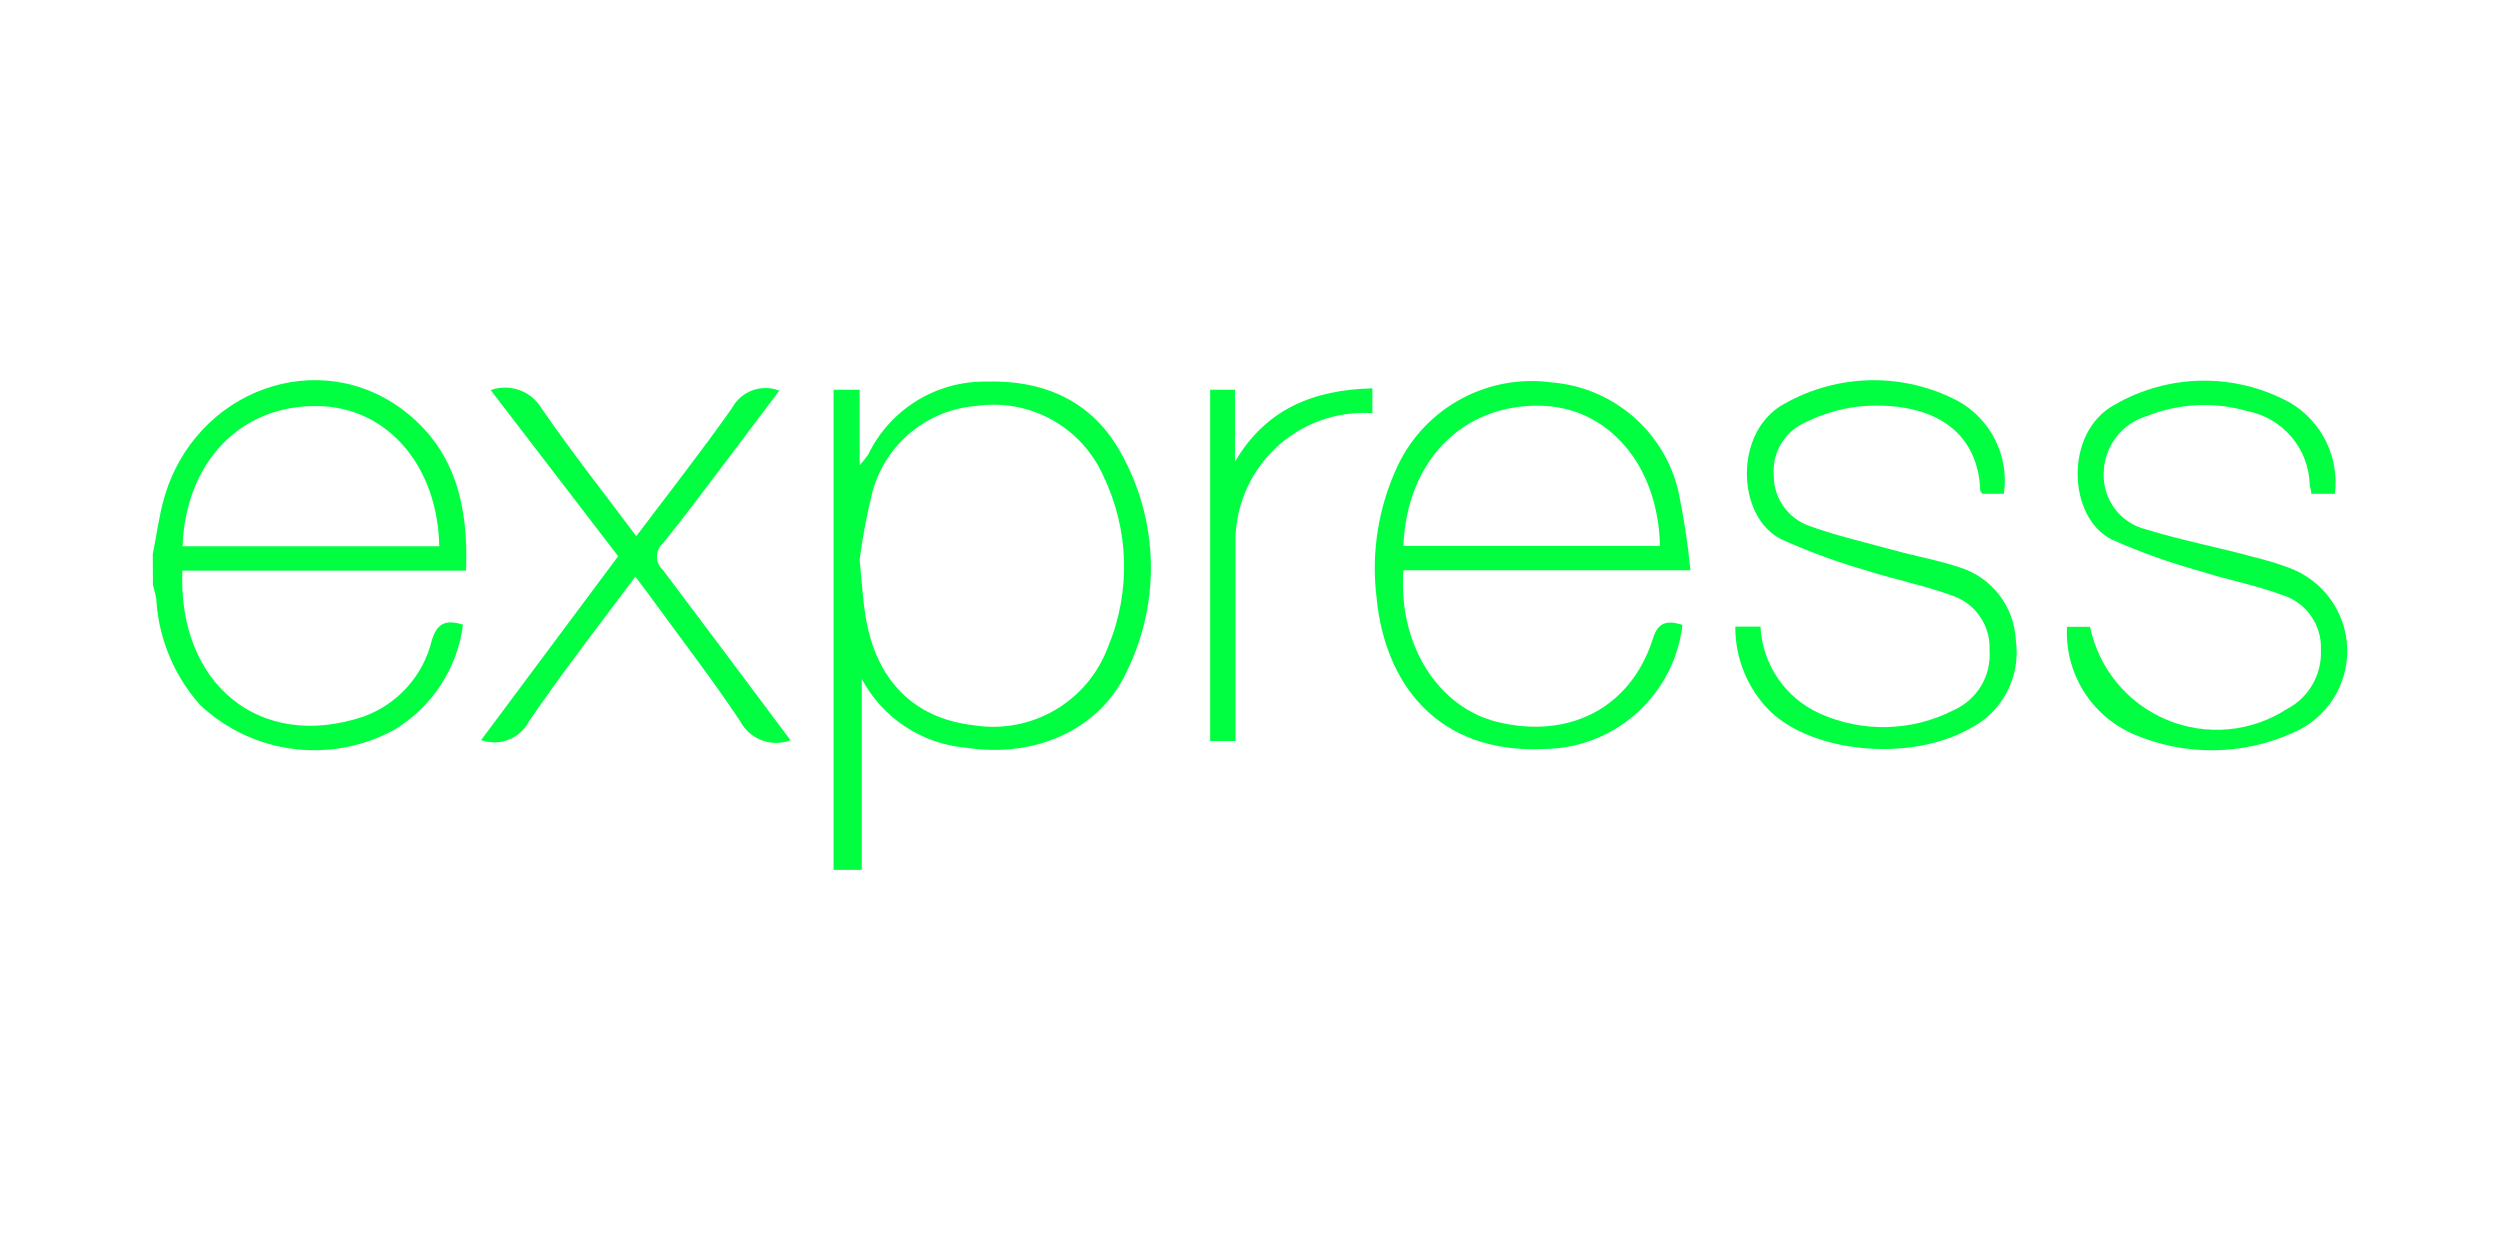
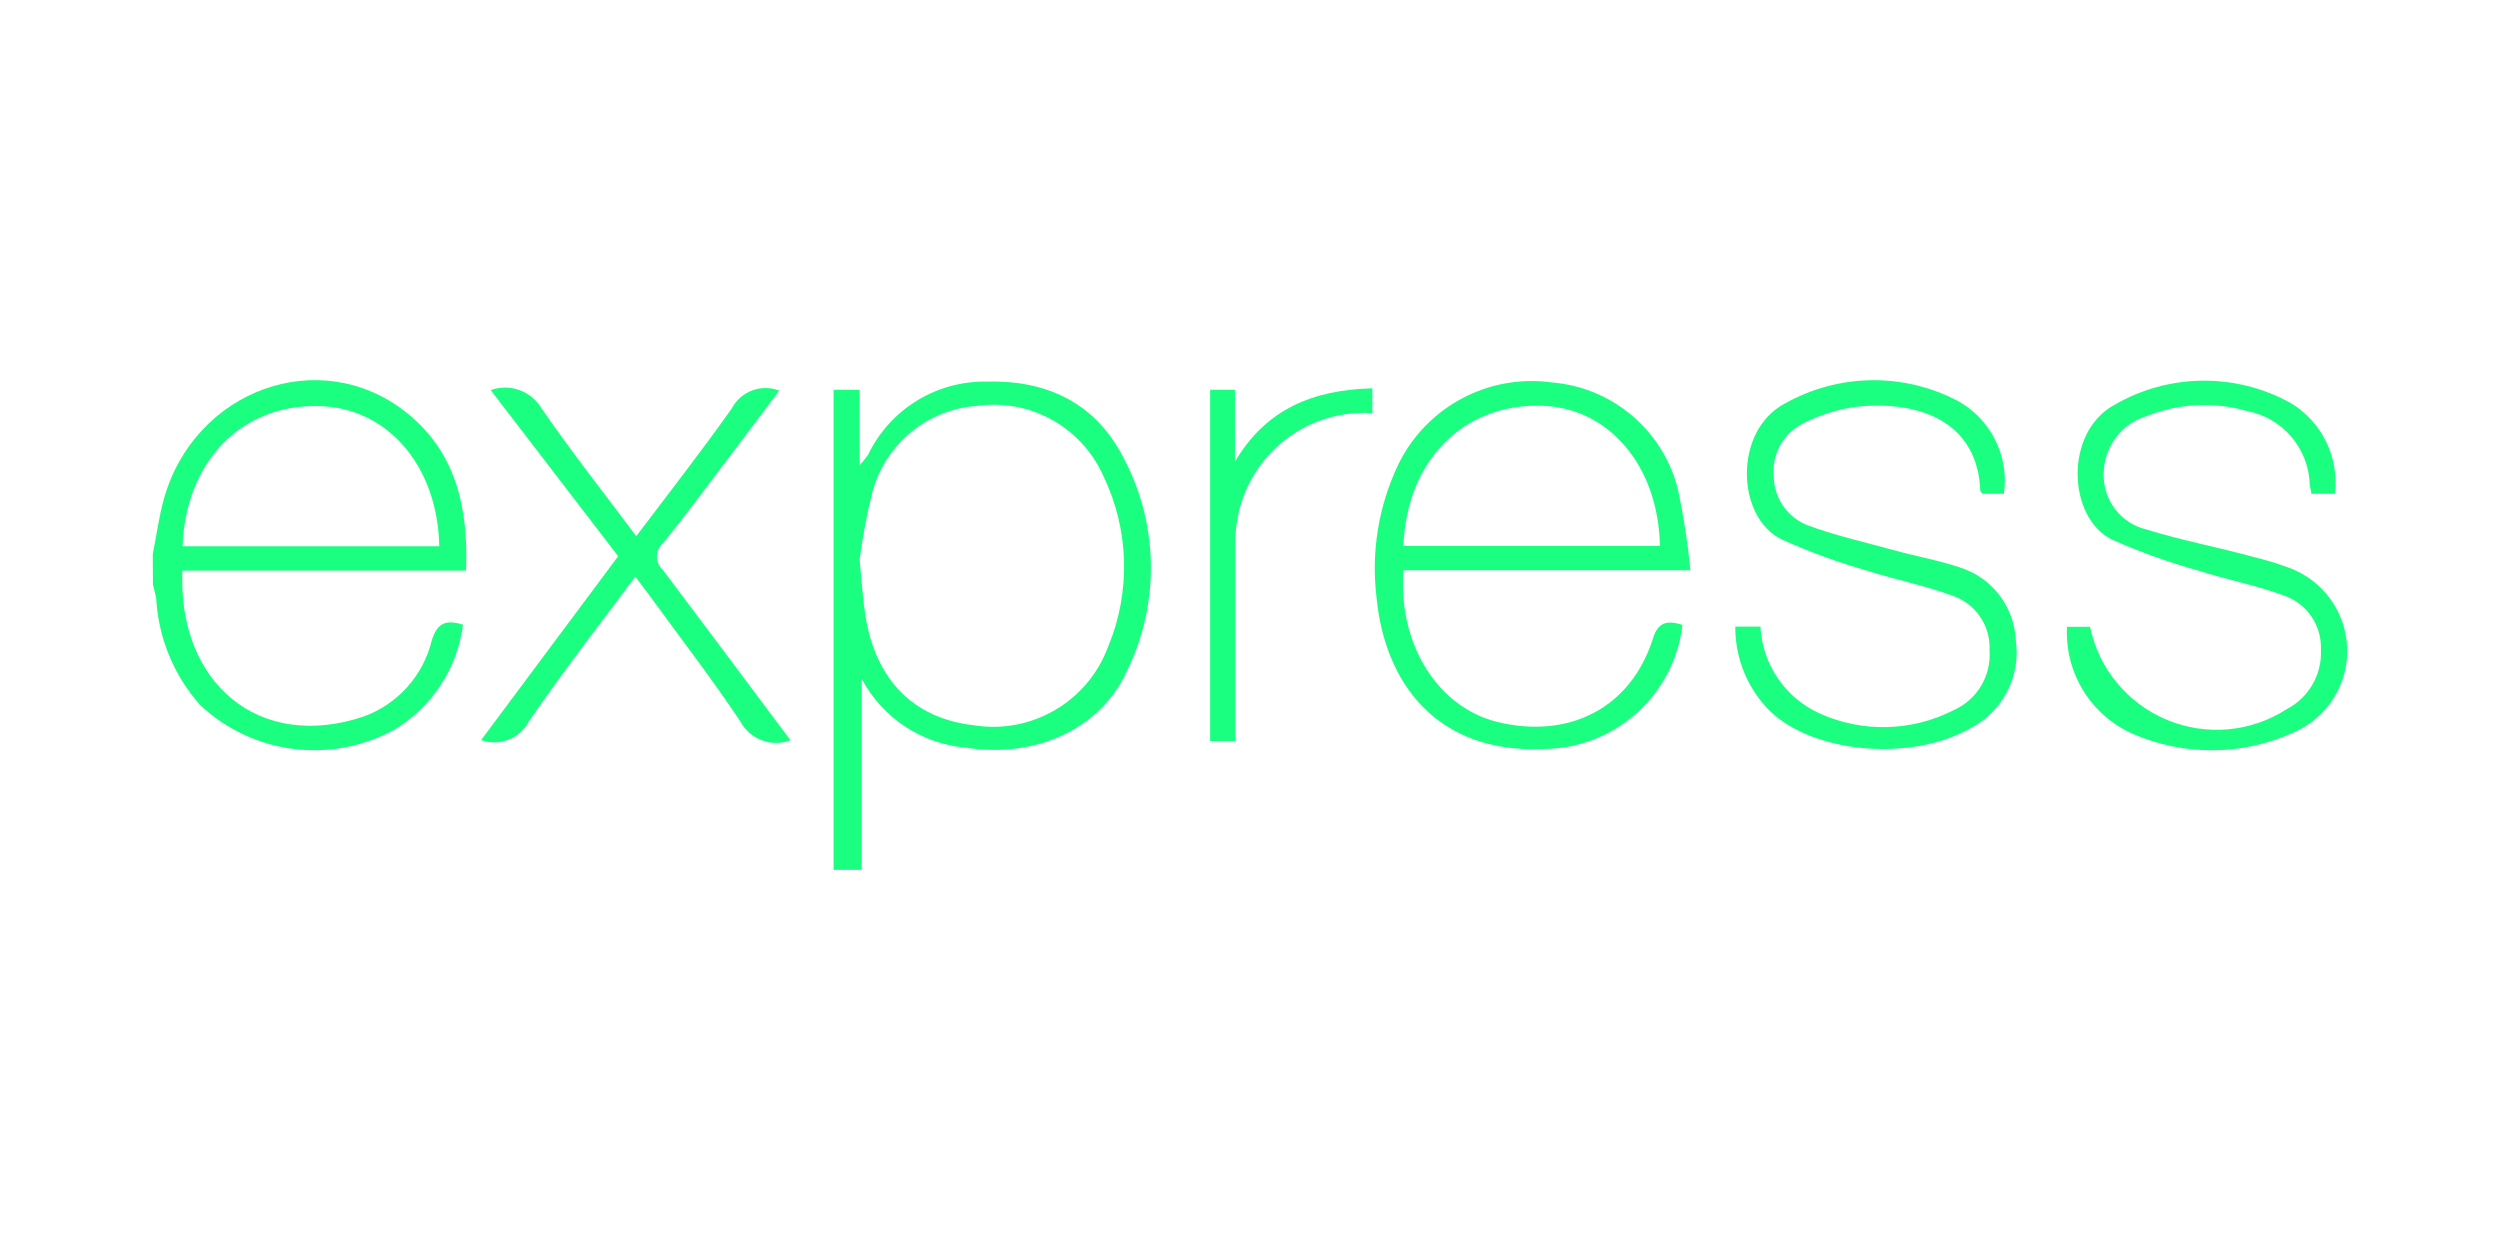
<svg xmlns="http://www.w3.org/2000/svg" id="Express" viewBox="0 0 120 60" version="1.1" width="120" height="60">
  <defs id="defs22" />
  <g id="original-wordmark" transform="matrix(0.8510153,0,0,0.8510153,5.519842,-24.47269)">
-     <path fill="#00ff41" d="M 40.53,77.82 V 50.74 H 42 V 55 a 5.57,5.57 0 0 0 0.48,-0.6 7.28,7.28 0 0 1 6.64,-4.12 c 3.35,-0.1 6.07,1.14 7.67,4.12 a 13.24,13.24 0 0 1 0.32,12.14 c -1.49,3.34 -5.17,5 -9.11,4.39 A 7.37,7.37 0 0 1 42.12,67.05 V 77.82 Z M 42,60.32 c 0.13,1.32 0.18,2.26 0.33,3.18 0.58,3.62 2.72,5.77 6.08,6.16 A 6.91,6.91 0 0 0 56,65.27 11.77,11.77 0 0 0 55.74,55.59 6.77,6.77 0 0 0 48.61,51.65 6.59,6.59 0 0 0 42.72,56.52 33.4,33.4 0 0 0 42,60.32 Z" id="path4" />
-     <path fill="#00ff41" d="m 88.41,64 a 7.92,7.92 0 0 1 -7.74,7 c -6.16,0.31 -9.05,-3.78 -9.51,-8.5 a 13.62,13.62 0 0 1 1.2,-7.5 8.37,8.37 0 0 1 8.71,-4.67 8,8 0 0 1 7.1,6.09 41.09,41.09 0 0 1 0.69,4.5 H 72.67 c -0.3,4.28 2,7.72 5.26,8.55 4.06,1 7.53,-0.76 8.79,-4.62 C 87,63.86 87.51,63.72 88.41,64 Z M 72.67,59.55 h 14.47 c -0.09,-4.56 -2.93,-7.86 -6.78,-7.91 -4.36,-0.07 -7.5,3.11 -7.69,7.91 z" id="path6" />
-     <path fill="#00ff41" d="m 91.39,64.1 h 1.42 a 5.69,5.69 0 0 0 3.34,4.9 8.73,8.73 0 0 0 7.58,-0.2 3.41,3.41 0 0 0 2,-3.35 3.09,3.09 0 0 0 -2.08,-3.09 c -1.56,-0.58 -3.22,-0.9 -4.81,-1.41 A 35.25,35.25 0 0 1 94,59.18 c -2.56,-1.25 -2.72,-6.12 0.18,-7.66 a 10.21,10.21 0 0 1 9.76,-0.15 5.14,5.14 0 0 1 2.6,5.24 h -1.22 c 0,-0.06 -0.11,-0.11 -0.11,-0.17 -0.15,-3.89 -3.41,-5.09 -6.91,-4.75 a 9.17,9.17 0 0 0 -3,0.91 3,3 0 0 0 -1.74,3 3,3 0 0 0 2,2.82 c 1.54,0.56 3.15,0.92 4.73,1.36 1.27,0.35 2.59,0.58 3.82,1 a 4.51,4.51 0 0 1 3.1,4.07 4.81,4.81 0 0 1 -2.59,5 c -3.34,1.89 -8.84,1.39 -11.29,-1 A 6.67,6.67 0 0 1 91.39,64.1 Z" id="path8" />
-     <path fill="#00ff41" d="m 125.21,56.61 h -1.33 c 0,-0.18 -0.07,-0.34 -0.09,-0.49 a 4.35,4.35 0 0 0 -3.54,-4.18 8.73,8.73 0 0 0 -5.61,0.27 3.41,3.41 0 0 0 -2.47,3.25 3.14,3.14 0 0 0 2.4,3.16 c 2,0.62 4.05,1 6.08,1.56 a 17,17 0 0 1 1.94,0.59 5,5 0 0 1 0.27,9.31 11.13,11.13 0 0 1 -9,0.09 6.24,6.24 0 0 1 -3.76,-6.06 h 0.56 0.74 a 7.29,7.29 0 0 0 11.1,4.64 3.57,3.57 0 0 0 1.92,-3.34 3.09,3.09 0 0 0 -2.11,-3.07 c -1.56,-0.58 -3.22,-0.89 -4.81,-1.4 a 35.43,35.43 0 0 1 -4.87,-1.75 c -2.5,-1.23 -2.7,-6.06 0.15,-7.6 a 10.07,10.07 0 0 1 9.92,-0.11 5.23,5.23 0 0 1 2.51,5.13 z" id="path10" />
-     <path fill="#00ff41" d="M 38.1,70.51 A 2.29,2.29 0 0 1 35.26,69.43 C 33.63,66.99 31.83,64.66 30.1,62.28 l -0.75,-1 c -2.06,2.76 -4.12,5.41 -6,8.16 a 2.2,2.2 0 0 1 -2.7,1.06 l 7.73,-10.37 -7.19,-9.37 a 2.39,2.39 0 0 1 2.85,1 c 1.67,2.44 3.52,4.77 5.36,7.24 1.85,-2.45 3.68,-4.79 5.39,-7.21 a 2.15,2.15 0 0 1 2.68,-1 l -2.79,3.7 c -1.25,1.65 -2.48,3.31 -3.78,4.92 a 1,1 0 0 0 0,1.49 c 2.39,3.17 4.76,6.35 7.2,9.61 z" id="path12" />
-     <path fill="#00ff41" d="m 70.92,50.66 v 1.4 a 7.25,7.25 0 0 0 -7.72,7.49 q 0,4.94 0,9.88 c 0,0.35 0,0.7 0,1.12 H 61.77 V 50.74 h 1.4 v 4.06 c 1.73,-2.96 4.4,-4.06 7.75,-4.14 z" id="path14" />
-     <path fill="#00ff41" d="m 2.13,60 c 0.21,-1 0.34,-2.09 0.63,-3.11 1.73,-6.15 8.78,-8.71 13.63,-4.9 2.84,2.23 3.55,5.39 3.41,8.95 H 3.8 C 3.54,67.3 8.13,71.14 14,69.18 a 6.09,6.09 0 0 0 3.87,-4.31 c 0.31,-1 0.81,-1.17 1.76,-0.88 A 8.12,8.12 0 0 1 15.75,69.92 9.4,9.4 0 0 1 4.8,68.52 9.85,9.85 0 0 1 2.34,62.74 c 0,-0.34 -0.13,-0.68 -0.2,-1 Q 2.13,60.85 2.13,60 Z M 3.82,59.57 H 18.29 C 18.2,54.96 15.29,51.69 11.41,51.66 7.09,51.6 4,54.8 3.81,59.55 Z" id="path16" />
+     <path fill="#1BFF80" d="M 40.53,77.82 V 50.74 H 42 V 55 a 5.57,5.57 0 0 0 0.48,-0.6 7.28,7.28 0 0 1 6.64,-4.12 c 3.35,-0.1 6.07,1.14 7.67,4.12 a 13.24,13.24 0 0 1 0.32,12.14 c -1.49,3.34 -5.17,5 -9.11,4.39 A 7.37,7.37 0 0 1 42.12,67.05 V 77.82 Z M 42,60.32 c 0.13,1.32 0.18,2.26 0.33,3.18 0.58,3.62 2.72,5.77 6.08,6.16 A 6.91,6.91 0 0 0 56,65.27 11.77,11.77 0 0 0 55.74,55.59 6.77,6.77 0 0 0 48.61,51.65 6.59,6.59 0 0 0 42.72,56.52 33.4,33.4 0 0 0 42,60.32 Z" id="path4" />
+     <path fill="#1BFF80" d="m 88.41,64 a 7.92,7.92 0 0 1 -7.74,7 c -6.16,0.31 -9.05,-3.78 -9.51,-8.5 a 13.62,13.62 0 0 1 1.2,-7.5 8.37,8.37 0 0 1 8.71,-4.67 8,8 0 0 1 7.1,6.09 41.09,41.09 0 0 1 0.69,4.5 H 72.67 c -0.3,4.28 2,7.72 5.26,8.55 4.06,1 7.53,-0.76 8.79,-4.62 C 87,63.86 87.51,63.72 88.41,64 Z M 72.67,59.55 h 14.47 c -0.09,-4.56 -2.93,-7.86 -6.78,-7.91 -4.36,-0.07 -7.5,3.11 -7.69,7.91 z" id="path6" />
+     <path fill="#1BFF80" d="m 91.39,64.1 h 1.42 a 5.69,5.69 0 0 0 3.34,4.9 8.73,8.73 0 0 0 7.58,-0.2 3.41,3.41 0 0 0 2,-3.35 3.09,3.09 0 0 0 -2.08,-3.09 c -1.56,-0.58 -3.22,-0.9 -4.81,-1.41 A 35.25,35.25 0 0 1 94,59.18 c -2.56,-1.25 -2.72,-6.12 0.18,-7.66 a 10.21,10.21 0 0 1 9.76,-0.15 5.14,5.14 0 0 1 2.6,5.24 h -1.22 c 0,-0.06 -0.11,-0.11 -0.11,-0.17 -0.15,-3.89 -3.41,-5.09 -6.91,-4.75 a 9.17,9.17 0 0 0 -3,0.91 3,3 0 0 0 -1.74,3 3,3 0 0 0 2,2.82 c 1.54,0.56 3.15,0.92 4.73,1.36 1.27,0.35 2.59,0.58 3.82,1 a 4.51,4.51 0 0 1 3.1,4.07 4.81,4.81 0 0 1 -2.59,5 c -3.34,1.89 -8.84,1.39 -11.29,-1 A 6.67,6.67 0 0 1 91.39,64.1 Z" id="path8" />
+     <path fill="#1BFF80" d="m 125.21,56.61 h -1.33 c 0,-0.18 -0.07,-0.34 -0.09,-0.49 a 4.35,4.35 0 0 0 -3.54,-4.18 8.73,8.73 0 0 0 -5.61,0.27 3.41,3.41 0 0 0 -2.47,3.25 3.14,3.14 0 0 0 2.4,3.16 c 2,0.62 4.05,1 6.08,1.56 a 17,17 0 0 1 1.94,0.59 5,5 0 0 1 0.27,9.31 11.13,11.13 0 0 1 -9,0.09 6.24,6.24 0 0 1 -3.76,-6.06 h 0.56 0.74 a 7.29,7.29 0 0 0 11.1,4.64 3.57,3.57 0 0 0 1.92,-3.34 3.09,3.09 0 0 0 -2.11,-3.07 c -1.56,-0.58 -3.22,-0.89 -4.81,-1.4 a 35.43,35.43 0 0 1 -4.87,-1.75 c -2.5,-1.23 -2.7,-6.06 0.15,-7.6 a 10.07,10.07 0 0 1 9.92,-0.11 5.23,5.23 0 0 1 2.51,5.13 z" id="path10" />
+     <path fill="#1BFF80" d="M 38.1,70.51 A 2.29,2.29 0 0 1 35.26,69.43 C 33.63,66.99 31.83,64.66 30.1,62.28 l -0.75,-1 c -2.06,2.76 -4.12,5.41 -6,8.16 a 2.2,2.2 0 0 1 -2.7,1.06 l 7.73,-10.37 -7.19,-9.37 a 2.39,2.39 0 0 1 2.85,1 c 1.67,2.44 3.52,4.77 5.36,7.24 1.85,-2.45 3.68,-4.79 5.39,-7.21 a 2.15,2.15 0 0 1 2.68,-1 l -2.79,3.7 c -1.25,1.65 -2.48,3.31 -3.78,4.92 a 1,1 0 0 0 0,1.49 c 2.39,3.17 4.76,6.35 7.2,9.61 z" id="path12" />
+     <path fill="#1BFF80" d="m 70.92,50.66 v 1.4 a 7.25,7.25 0 0 0 -7.72,7.49 q 0,4.94 0,9.88 c 0,0.35 0,0.7 0,1.12 H 61.77 V 50.74 h 1.4 v 4.06 c 1.73,-2.96 4.4,-4.06 7.75,-4.14 z" id="path14" />
+     <path fill="#1BFF80" d="m 2.13,60 c 0.21,-1 0.34,-2.09 0.63,-3.11 1.73,-6.15 8.78,-8.71 13.63,-4.9 2.84,2.23 3.55,5.39 3.41,8.95 H 3.8 C 3.54,67.3 8.13,71.14 14,69.18 a 6.09,6.09 0 0 0 3.87,-4.31 c 0.31,-1 0.81,-1.17 1.76,-0.88 A 8.12,8.12 0 0 1 15.75,69.92 9.4,9.4 0 0 1 4.8,68.52 9.85,9.85 0 0 1 2.34,62.74 c 0,-0.34 -0.13,-0.68 -0.2,-1 Q 2.13,60.85 2.13,60 Z M 3.82,59.57 H 18.29 C 18.2,54.96 15.29,51.69 11.41,51.66 7.09,51.6 4,54.8 3.81,59.55 Z" id="path16" />
  </g>
</svg>
